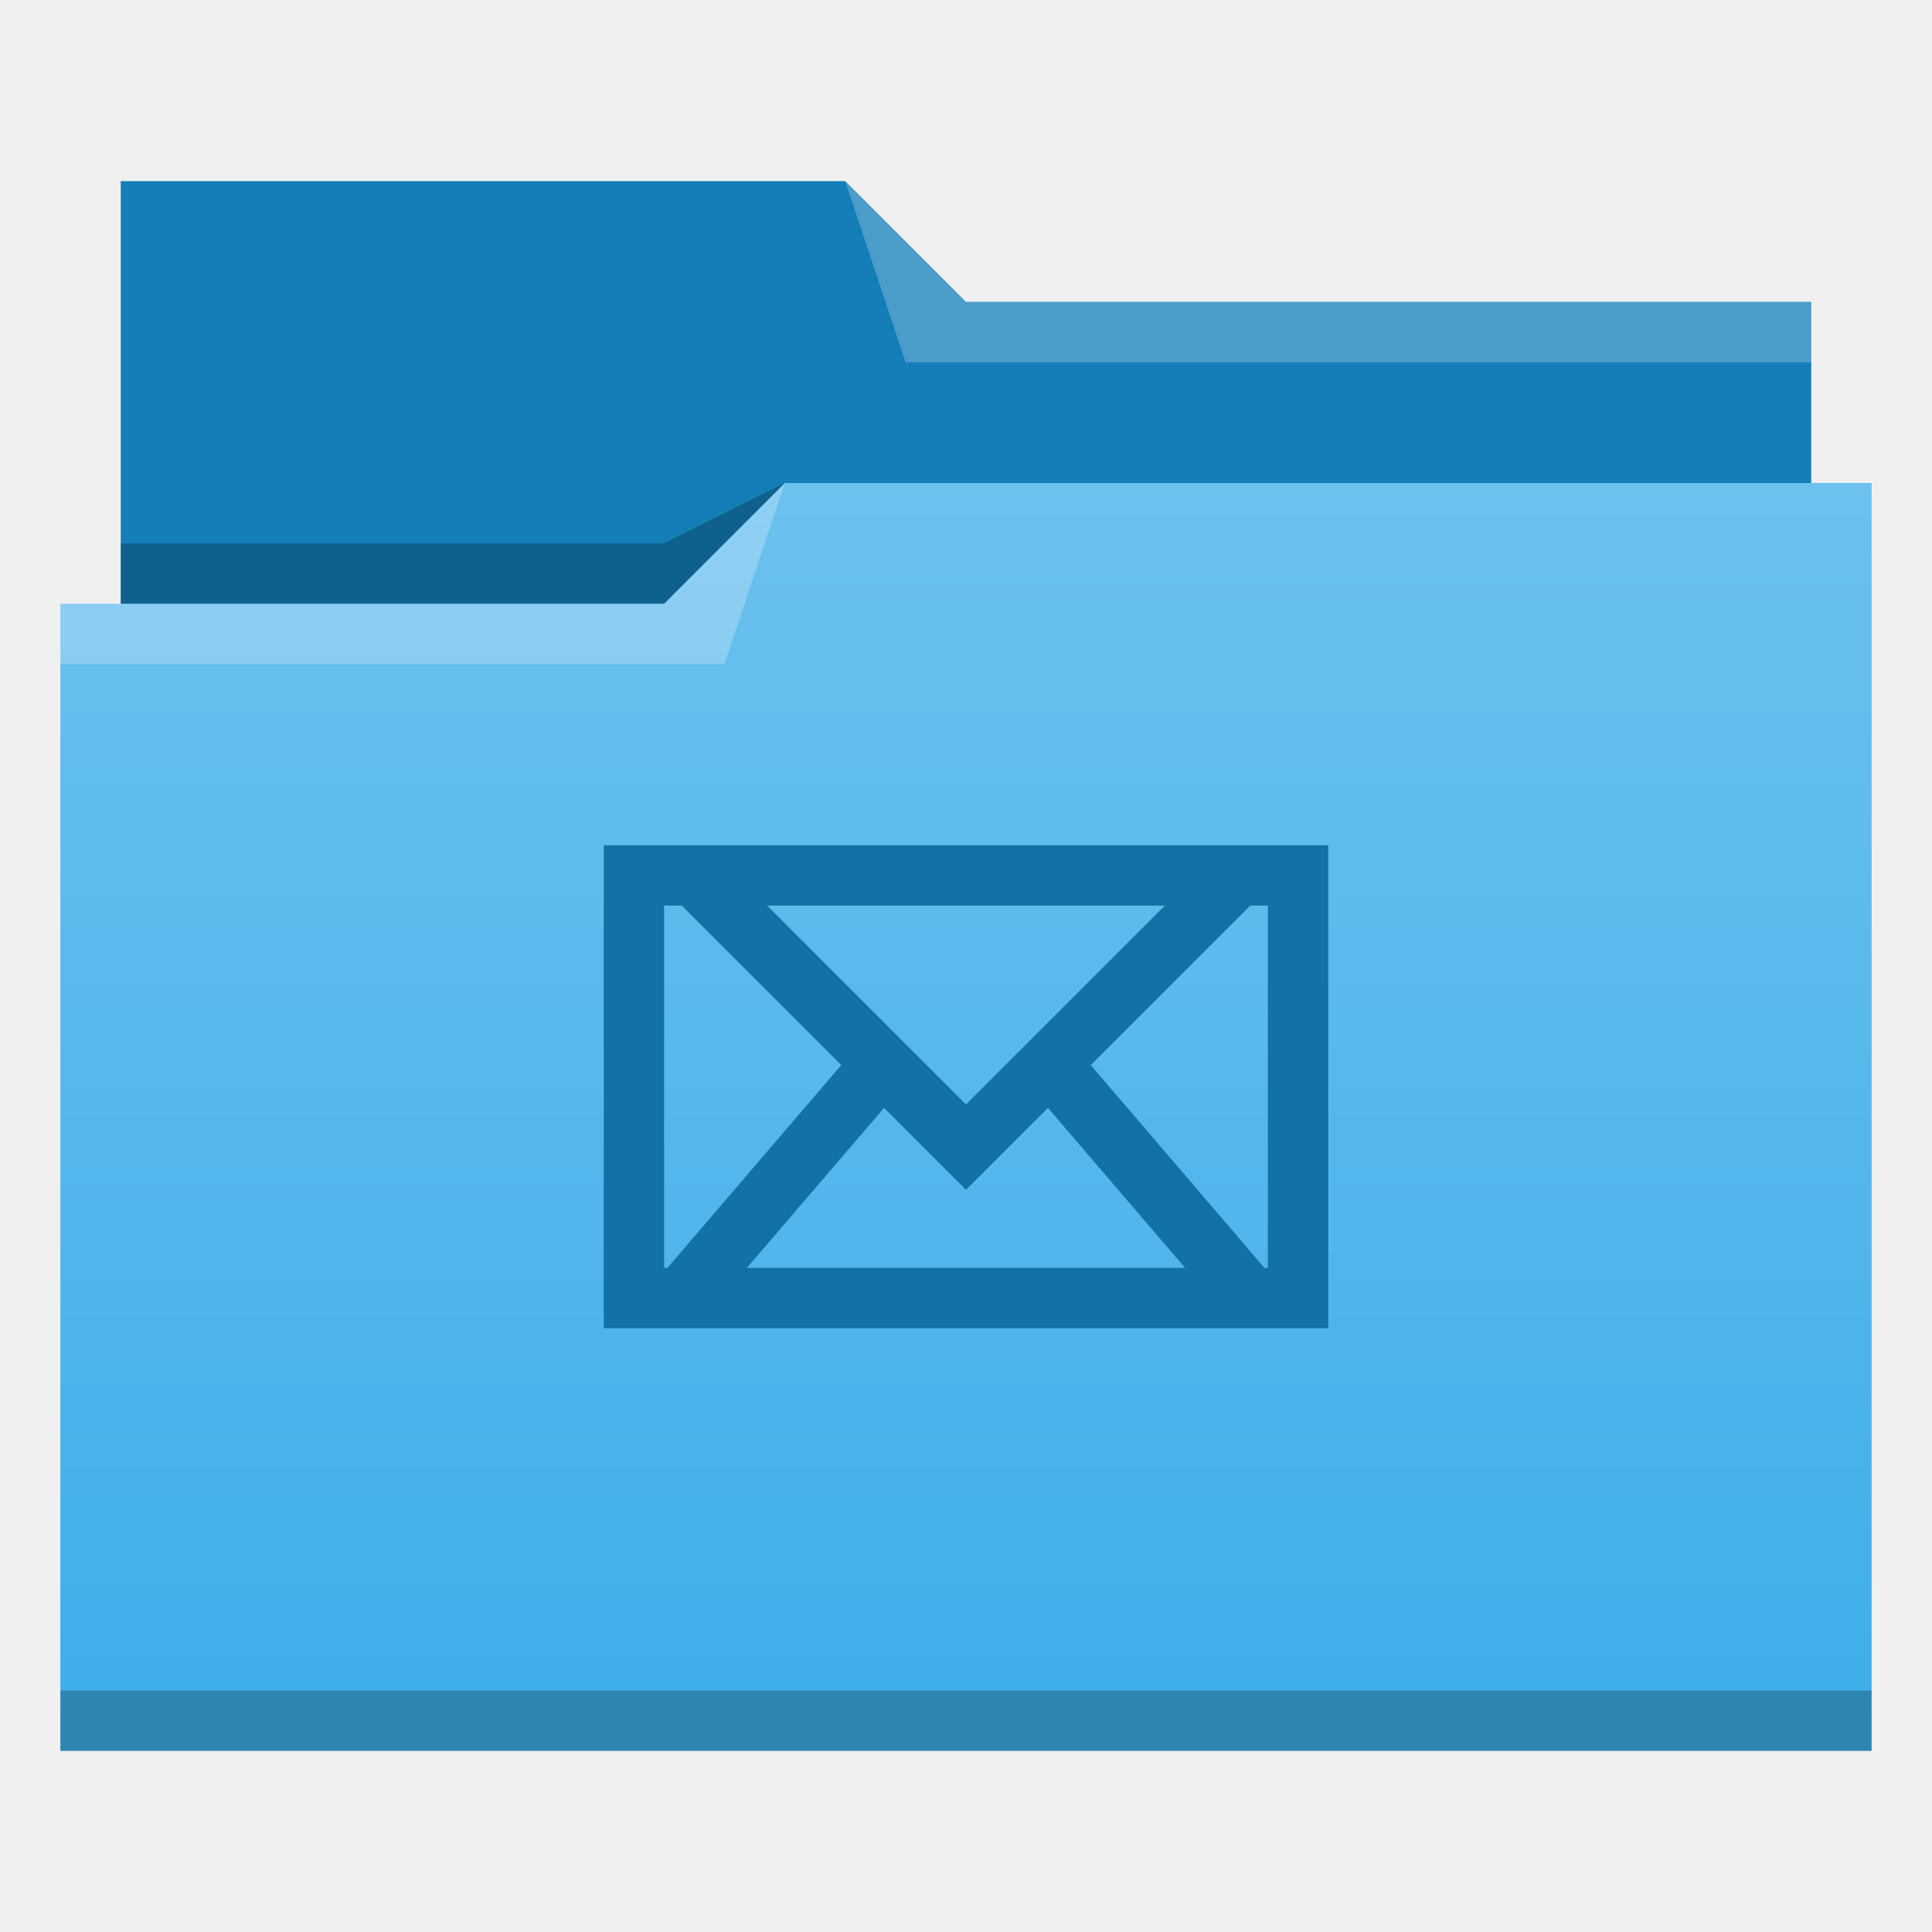
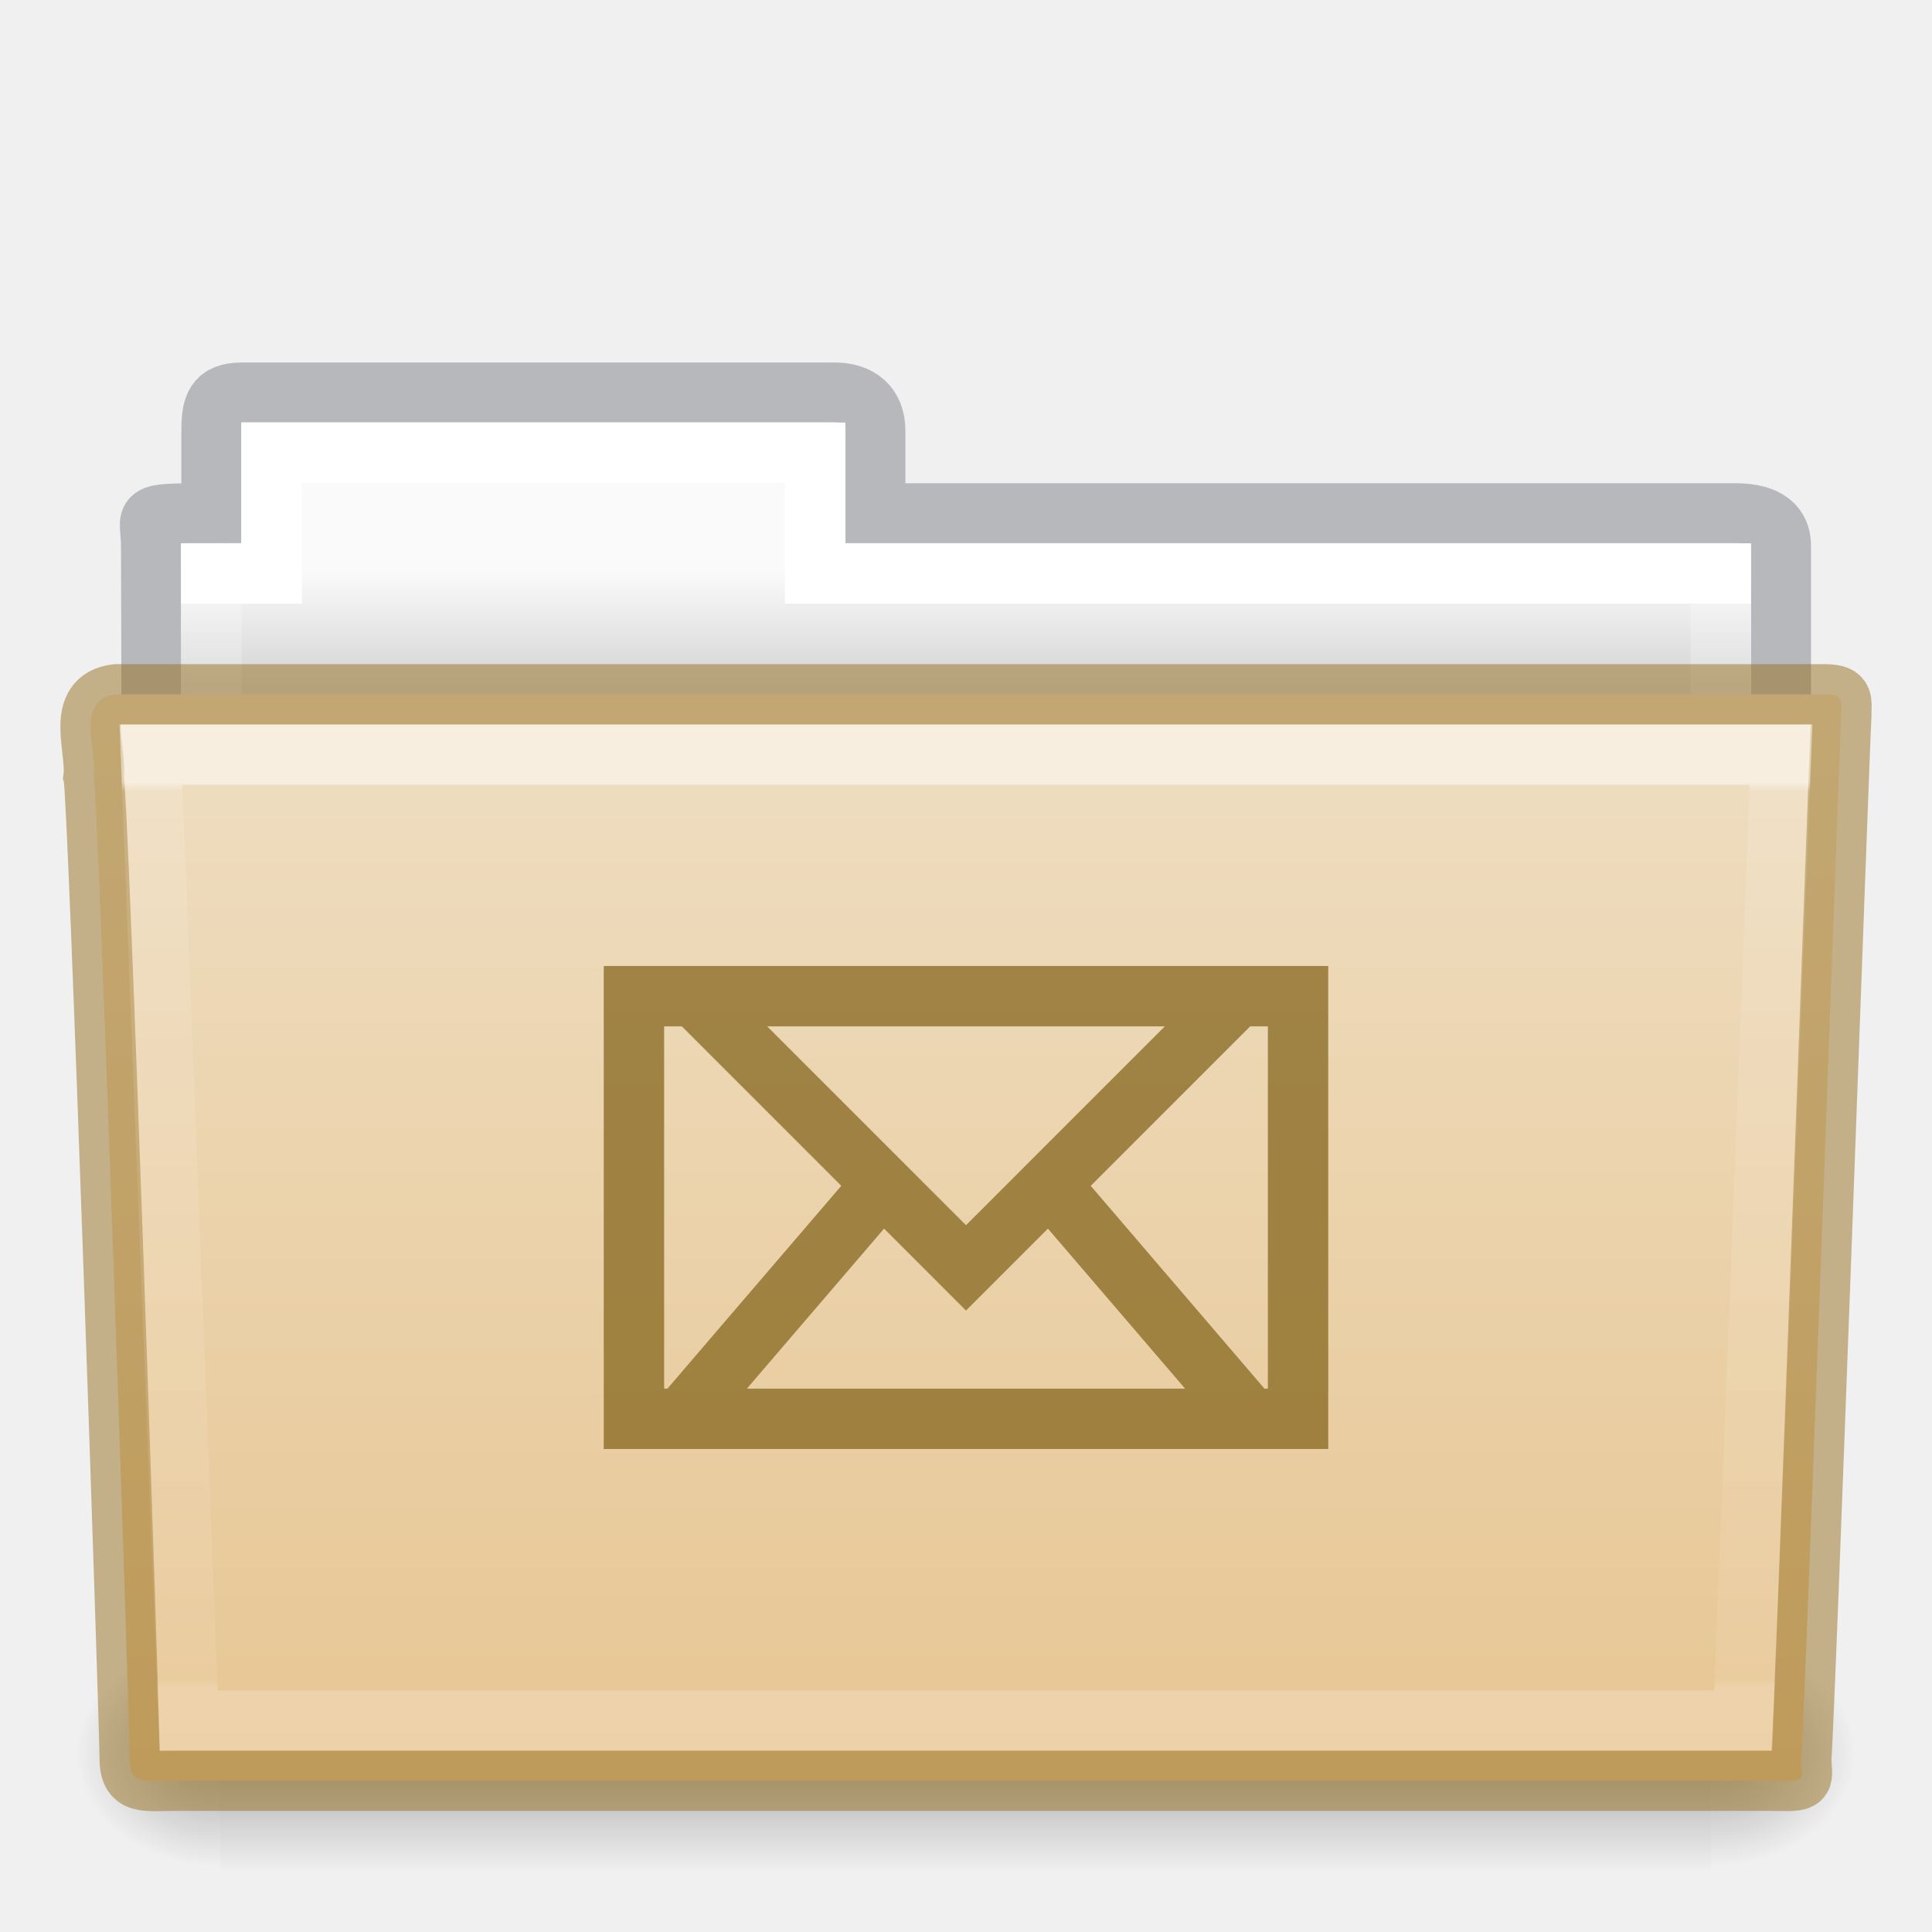
- <svg xmlns="http://www.w3.org/2000/svg" xmlns:xlink="http://www.w3.org/1999/xlink" width="32" version="1.1" height="32" viewBox="0 0 32 32">
-   <defs id="defs5455">
-     <linearGradient id="linearGradient4172-5">
-       <stop style="stop-color:#3daee9" id="stop4174-6" />
-       <stop offset="1" style="stop-color:#6cc1ef" id="stop4176-6" />
+ <svg xmlns="http://www.w3.org/2000/svg" xmlns:xlink="http://www.w3.org/1999/xlink" id="svg14288" height="32" width="32" version="1.1">
+   <defs id="defs14290">
+     <linearGradient gradientTransform="matrix(0.8918614,0,0,1.053911,3.120829,5.412539)" gradientUnits="userSpaceOnUse" xlink:href="#linearGradient3454-2-5-0-3-4" id="linearGradient5926" y2="21.387" x2="27.557" y1="7.163" x1="27.557" />
+     <linearGradient id="linearGradient3454-2-5-0-3-4">
+       <stop offset="0" style="stop-color:#ffffff;stop-opacity:1" id="stop3456-4-9-38-1-8" />
+       <stop offset="0.01" style="stop-color:#ffffff;stop-opacity:0.235" id="stop3458-39-80-3-5-5" />
+       <stop offset="0.99" style="stop-color:#ffffff;stop-opacity:0.157" id="stop3460-7-0-2-4-2" />
+       <stop offset="1" style="stop-color:#ffffff;stop-opacity:0.392" id="stop3462-0-9-8-7-2" />
    </linearGradient>
-     <linearGradient id="linearGradient4342" xlink:href="#linearGradient4172-5" y1="29" y2="8" gradientUnits="userSpaceOnUse" x2="0" />
+     <linearGradient gradientTransform="matrix(0.05114282,0,0,0.01591575,-2.489778,21.29927)" gradientUnits="userSpaceOnUse" xlink:href="#linearGradient5048-585-0" id="linearGradient5905" y2="609.505" x2="302.857" y1="366.648" x1="302.857" />
+     <linearGradient id="linearGradient5048-585-0">
+       <stop offset="0" style="stop-color:#000000;stop-opacity:0" id="stop2667-18" />
+       <stop offset="0.5" style="stop-color:#000000;stop-opacity:1" id="stop2669-9" />
+       <stop offset="1" style="stop-color:#000000;stop-opacity:0" id="stop2671-33" />
+     </linearGradient>
+     <radialGradient gradientTransform="matrix(0.01983573,0,0,0.01591575,16.38783,21.29927)" gradientUnits="userSpaceOnUse" xlink:href="#linearGradient5060-179-67" id="radialGradient5907" fy="486.648" fx="605.714" r="117.143" cy="486.648" cx="605.714" />
+     <linearGradient id="linearGradient5060-179-67">
+       <stop offset="0" style="stop-color:#000000;stop-opacity:1" id="stop2675-81" />
+       <stop offset="1" style="stop-color:#000000;stop-opacity:0" id="stop2677-2" />
+     </linearGradient>
+     <radialGradient gradientTransform="matrix(-0.01983573,0,0,0.01591575,15.60157,21.29927)" gradientUnits="userSpaceOnUse" xlink:href="#linearGradient5060-820-4" id="radialGradient5909" fy="486.648" fx="605.714" r="117.143" cy="486.648" cx="605.714" />
+     <linearGradient id="linearGradient5060-820-4">
+       <stop offset="0" style="stop-color:#000000;stop-opacity:1" id="stop2681-5" />
+       <stop offset="1" style="stop-color:#000000;stop-opacity:0" id="stop2683-00" />
+     </linearGradient>
+     <linearGradient gradientTransform="matrix(0.5438356,0,0,0.6146641,3.268879,5.091139)" gradientUnits="userSpaceOnUse" xlink:href="#linearGradient4325" id="linearGradient5903" y2="34.017" x2="21.571" y1="7.986" x1="21.571" />
+     <linearGradient id="linearGradient4325">
+       <stop offset="0" style="stop-color:#ffffff;stop-opacity:1" id="stop4327" />
+       <stop offset="0" style="stop-color:#ffffff;stop-opacity:0.235" id="stop4329" />
+       <stop offset="0.99" style="stop-color:#ffffff;stop-opacity:0.157" id="stop4331" />
+       <stop offset="1" style="stop-color:#ffffff;stop-opacity:0.392" id="stop4333" />
+     </linearGradient>
+     <linearGradient gradientTransform="matrix(0.6190476,0,0,0.6190476,-30.39181,1.428569)" gradientUnits="userSpaceOnUse" xlink:href="#linearGradient960" id="linearGradient5899" y2="16" x2="62.989" y1="13" x1="62.989" />
+     <linearGradient id="linearGradient960">
+       <stop id="stop956" style="stop-color:#fafafa;stop-opacity:1" offset="0" />
+       <stop id="stop958" style="stop-color:#d4d4d4;stop-opacity:1" offset="1" />
+     </linearGradient>
+     <linearGradient id="linearGradient4632-0-6-4-4-4">
+       <stop offset="0" style="stop-color:#efdfc4;stop-opacity:1" id="stop4634-4-4-7-4" />
+       <stop offset="1" style="stop-color:#e7c591;stop-opacity:1" id="stop4636-3-1-5-9" />
+     </linearGradient>
+     <linearGradient y2="103.251" x2="23.587" y1="64.737" x1="23.587" gradientTransform="matrix(0.5041322,0,0,0.4933339,4.108882,-20.93712)" gradientUnits="userSpaceOnUse" id="linearGradient1048" xlink:href="#linearGradient4632-0-6-4-4-4" />
  </defs>
-   <g id="layer1" transform="matrix(1 0 0 1 -384.5714 -515.798)">
-     <g id="layer1-2" transform="matrix(1 0 0 1 -0.000006 0)">
-       <path style="fill:#147eb8;fill-rule:evenodd" id="path4308" d="m 386.571,518.798 0,7 0,1 28,0 0,-6 -14,0 -2,-2 z" />
-       <path style="fill-opacity:0.235;fill-rule:evenodd" id="path4306" d="m 397.571,523.798 -2,1 -9,0 0,1 7,0 3,0 z" />
-       <path style="fill:url(#linearGradient4342)" id="rect4294" d="m 13,8 -2,2 -9,0 -1,0 0,19 11,0 1,0 18,0 0,-21 -18,0 z" transform="matrix(1 0 0 1 384.5714 515.798)" />
-       <path style="fill:#ffffff;fill-opacity:0.235;fill-rule:evenodd" id="path4304" d="m 397.571,523.798 -2,2 -10,0 0,1 11,0 z" />
-       <path style="fill:#ffffff;fill-opacity:0.235;fill-rule:evenodd" id="path4310" d="m 398.571,518.798 1,3 15,0 0,-1 -14,0 z" />
-       <rect width="30" x="385.571" y="543.798" height="1" style="fill-opacity:0.235" id="rect4292" />
-     </g>
-     <path style="fill:#1272a5;fill-rule:evenodd" id="rect4157" d="M 10 14 L 10 15 L 10 22 L 11 22 L 22 22 L 22 21 L 22 15 L 22 14 L 10 14 z M 11 15 L 11.293 15 L 13.934 17.641 L 11.055 21 L 11 21 L 11 15 z M 12.707 15 L 19.293 15 L 16 18.293 L 12.707 15 z M 20.707 15 L 21 15 L 21 21 L 20.943 21 L 18.066 17.641 L 20.707 15 z M 14.643 18.35 L 16 19.707 L 17.357 18.35 L 19.629 21 L 12.371 21 L 14.643 18.35 z " transform="matrix(1 0 0 1 384.5714 515.798)" />
-   </g>
+   <path d="m 4,6.5 c -0.433,0.005 -0.5,0.217 -0.5,0.635 v 1.365 c -1.246,0 -1,-0.002 -1,0.544 0.022,6.533 0,6.901 0,7.456 0.901,0 27,-2.349 27,-3.36 v -4.096 c 0,-0.418 -0.348,-0.549 -0.781,-0.544 h -14.219 v -1.365 c 0,-0.418 -0.264,-0.64 -0.698,-0.635 z" id="path3468-10" style="color:#000000;display:inline;overflow:visible;visibility:visible;opacity:0.5;fill:none;stroke:#7e8087;stroke-width:0.992;stroke-linecap:square;stroke-linejoin:miter;stroke-miterlimit:4;stroke-dasharray:none;stroke-dashoffset:0;stroke-opacity:1;marker:none;enable-background:accumulate;font-variant-east_asian:normal;vector-effect:none;fill-opacity:1" />
+   <path d="m 4,7 v 2 h -1 v 4 H 29 v -4 h -15 v -2 z" id="rect3409-5" style="color:#000000;display:inline;overflow:visible;visibility:visible;fill:url(#linearGradient5899);fill-opacity:1.0;fill-rule:nonzero;stroke:none;stroke-width:1;marker:none;enable-background:accumulate" />
+   <path d="m 4.5,7.5 v 2 h -1 v 4 H 28.5 v -4 h -15 v -2 z" id="rect3409" style="color:#000000;display:inline;overflow:visible;visibility:visible;fill:none;stroke:url(#linearGradient5903);stroke-width:1;stroke-linecap:round;stroke-linejoin:miter;stroke-miterlimit:4;stroke-dasharray:none;stroke-dashoffset:0;stroke-opacity:1;marker:none;enable-background:accumulate" />
+   <rect style="display:inline;overflow:visible;visibility:visible;opacity:0.3;fill:url(#linearGradient5905);fill-opacity:1;fill-rule:nonzero;stroke:none;stroke-width:1;marker:none" id="rect4173-1" y="27.135" x="3.647" height="3.865" width="24.695" />
+   <path style="display:inline;overflow:visible;visibility:visible;opacity:0.3;fill:url(#radialGradient5907);fill-opacity:1;fill-rule:nonzero;stroke:none;stroke-width:1;marker:none" id="path5058-4" d="m 28.342,27.135 c 0,0 0,3.865 0,3.865 1.021,0.007 2.469,-0.866 2.469,-1.933 0,-1.067 -1.14,-1.932 -2.469,-1.932 z" />
+   <path style="display:inline;overflow:visible;visibility:visible;opacity:0.3;fill:url(#radialGradient5909);fill-opacity:1;fill-rule:nonzero;stroke:none;stroke-width:1;marker:none" id="path5018-84" d="m 3.647,27.135 c 0,0 0,3.865 0,3.865 -1.021,0.007 -2.469,-0.866 -2.469,-1.933 0,-1.067 1.14,-1.932 2.469,-1.932 z" />
+   <path d="m 1.927,11.5 c -0.691,0.08 -0.322,0.903 -0.377,1.365 0.08,0.299 0.598,15.718 0.598,16.247 0,0.46 0.227,0.382 0.801,0.382 8.499,0 17.898,0 26.397,0 0.619,0.014 0.488,0.007 0.488,-0.389 0.045,-0.203 0.64,-16.978 0.663,-17.243 0,-0.279 0.058,-0.362 -0.305,-0.362 -9.076,0 -19.188,0 -28.265,0 z" id="path3388" style="color:#000000;display:inline;overflow:visible;visibility:visible;fill:url(#linearGradient1048);fill-opacity:1;fill-rule:nonzero;stroke:#987124;stroke-width:1;marker:none;enable-background:accumulate;font-variant-east_asian:normal;opacity:1;vector-effect:none;stroke-linecap:butt;stroke-linejoin:miter;stroke-miterlimit:4;stroke-dasharray:none;stroke-dashoffset:0;stroke-opacity:0.498" />
+   <path d="m 2.5,12.5 0.625,16 H 28.874 l 0.625,-16 z" id="path3309" style="color:#000000;display:inline;overflow:visible;visibility:visible;opacity:0.5;fill:none;stroke:url(#linearGradient5926);stroke-width:1;stroke-linecap:round;stroke-linejoin:miter;stroke-miterlimit:4;stroke-dasharray:none;stroke-dashoffset:0;stroke-opacity:1;marker:none;enable-background:accumulate" />
+   <path style="fill:#7e5f14;fill-rule:evenodd;fill-opacity:0.698" id="rect4157" d="m 10,16 v 1 7 h 1 11 v -1 -6 -1 z m 1,1 h 0.293 L 13.934,19.641 11.055,23 H 11 Z m 1.707,0 h 6.586 L 16,20.293 Z m 8,0 H 21 v 6 H 20.943 L 18.066,19.641 Z M 14.643,20.35 16,21.707 17.357,20.35 19.629,23 h -7.258 z" />
</svg>
